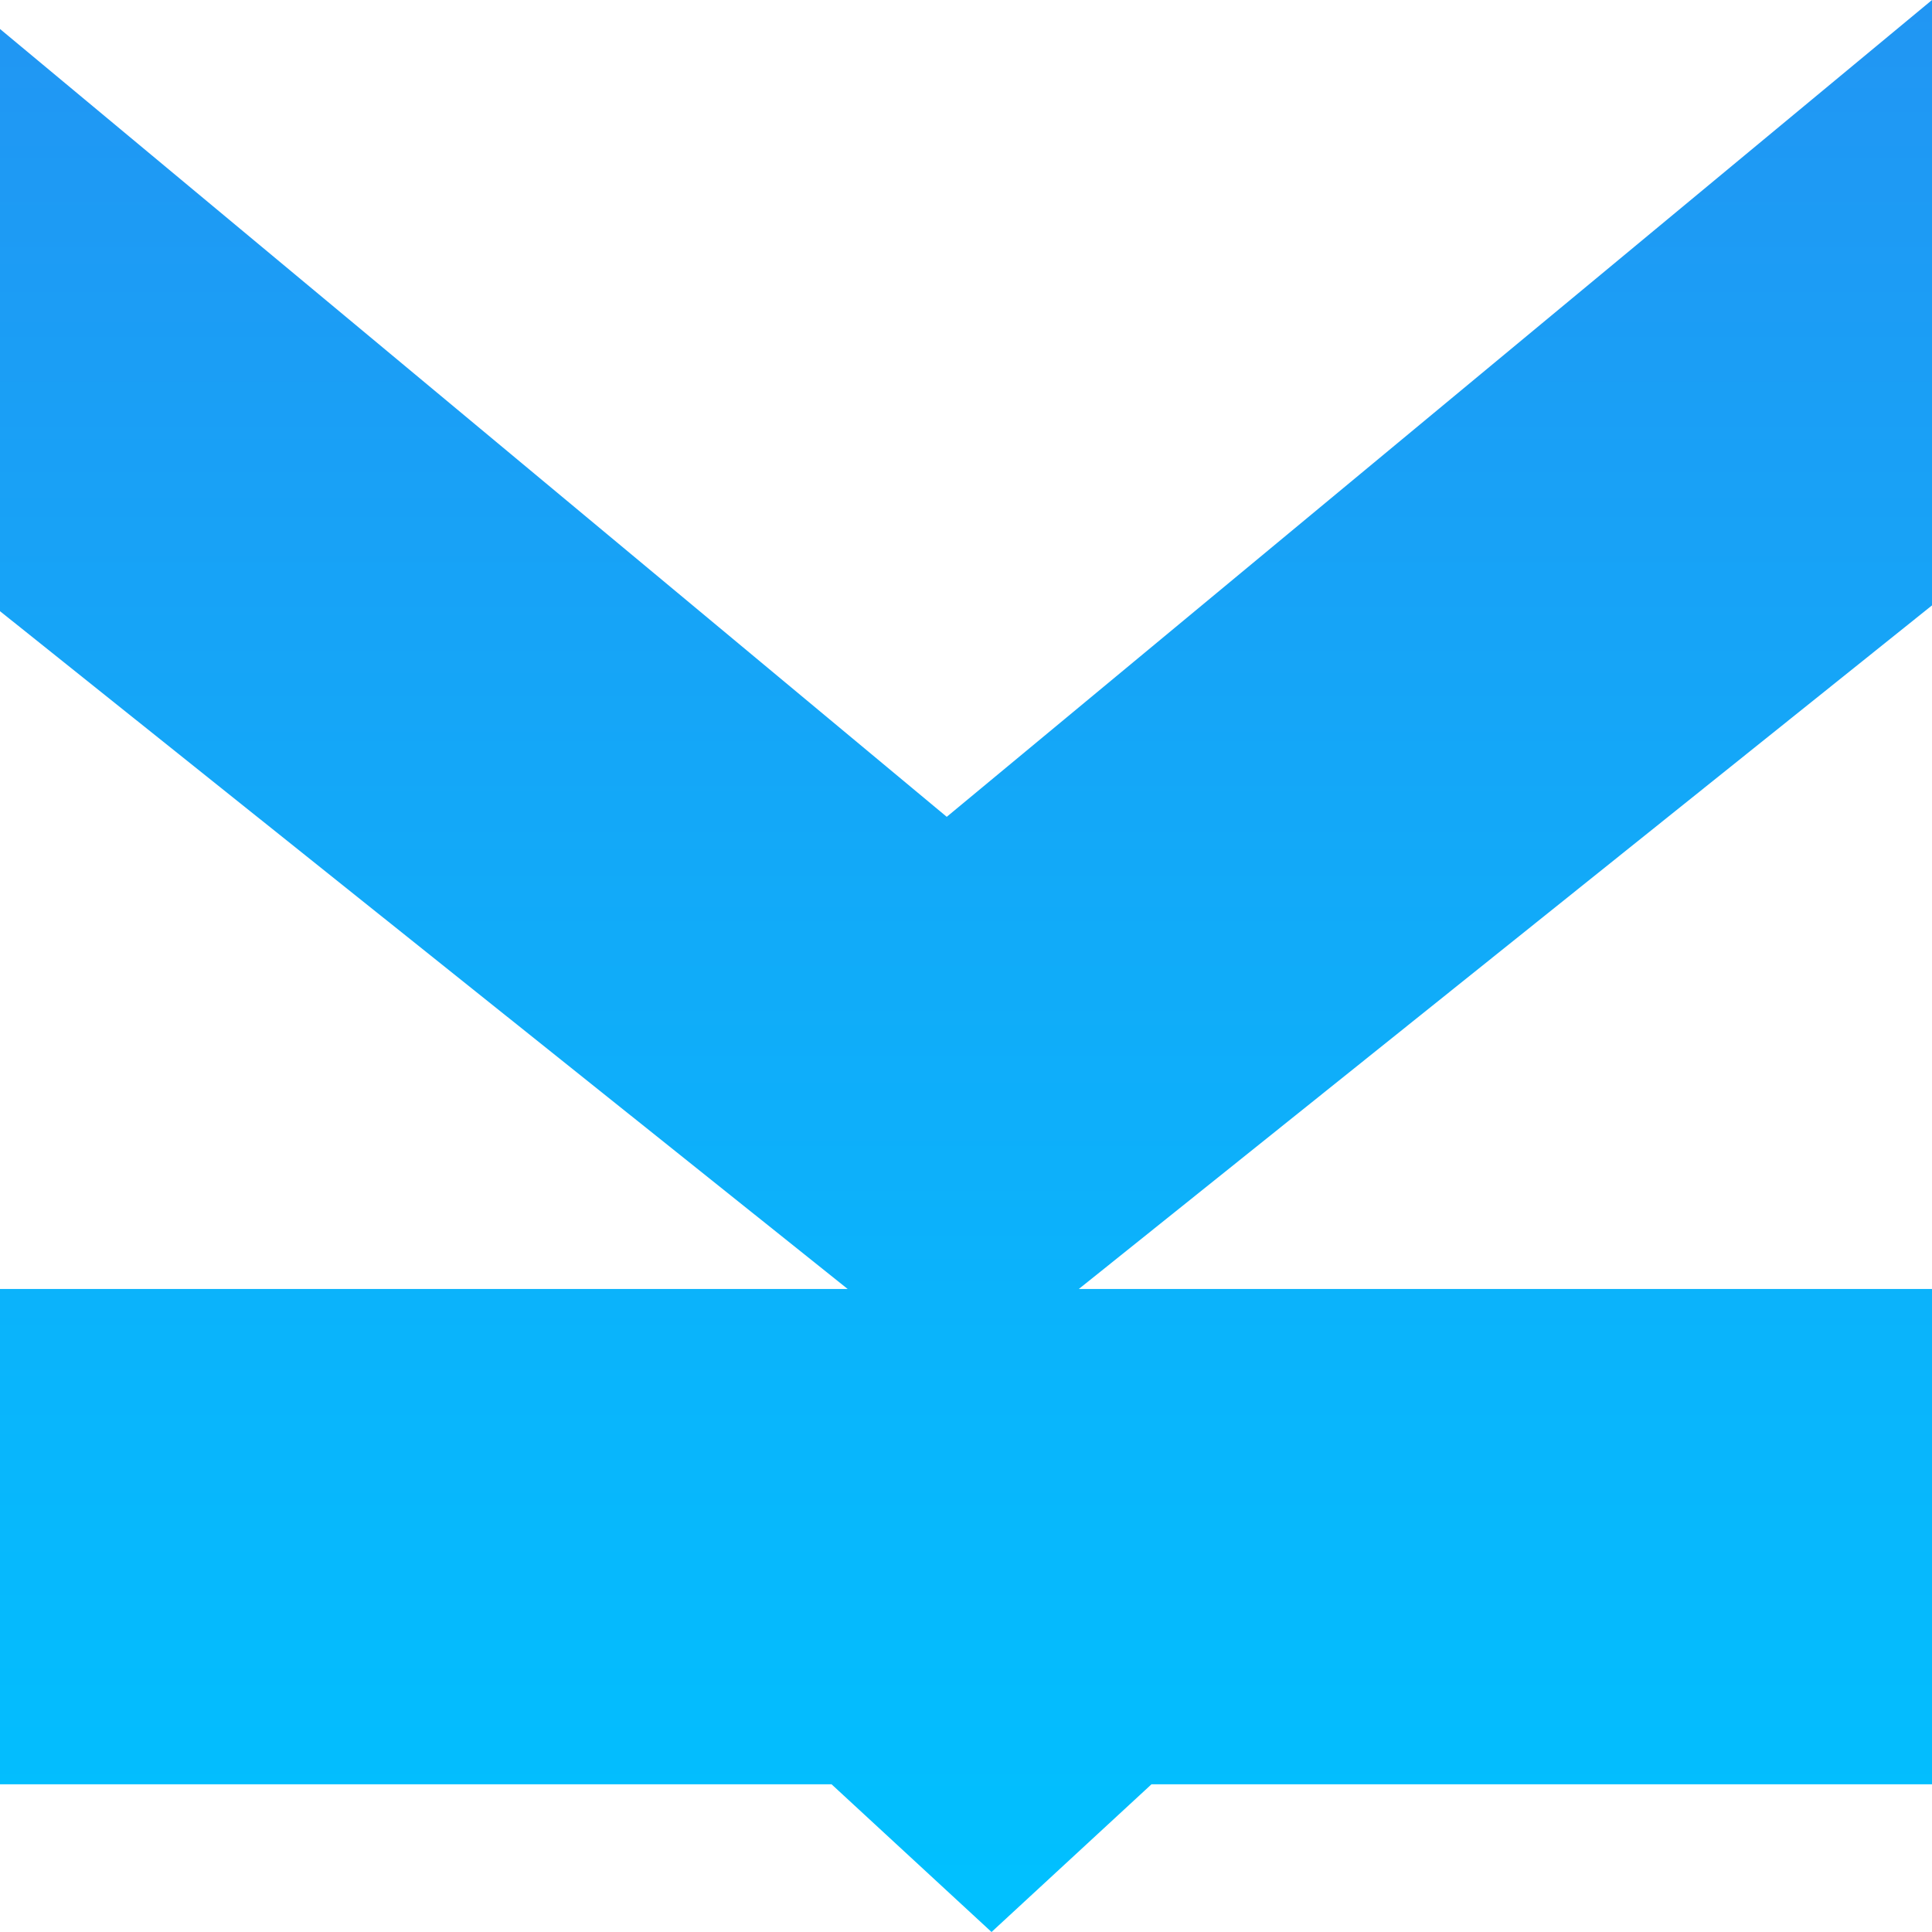
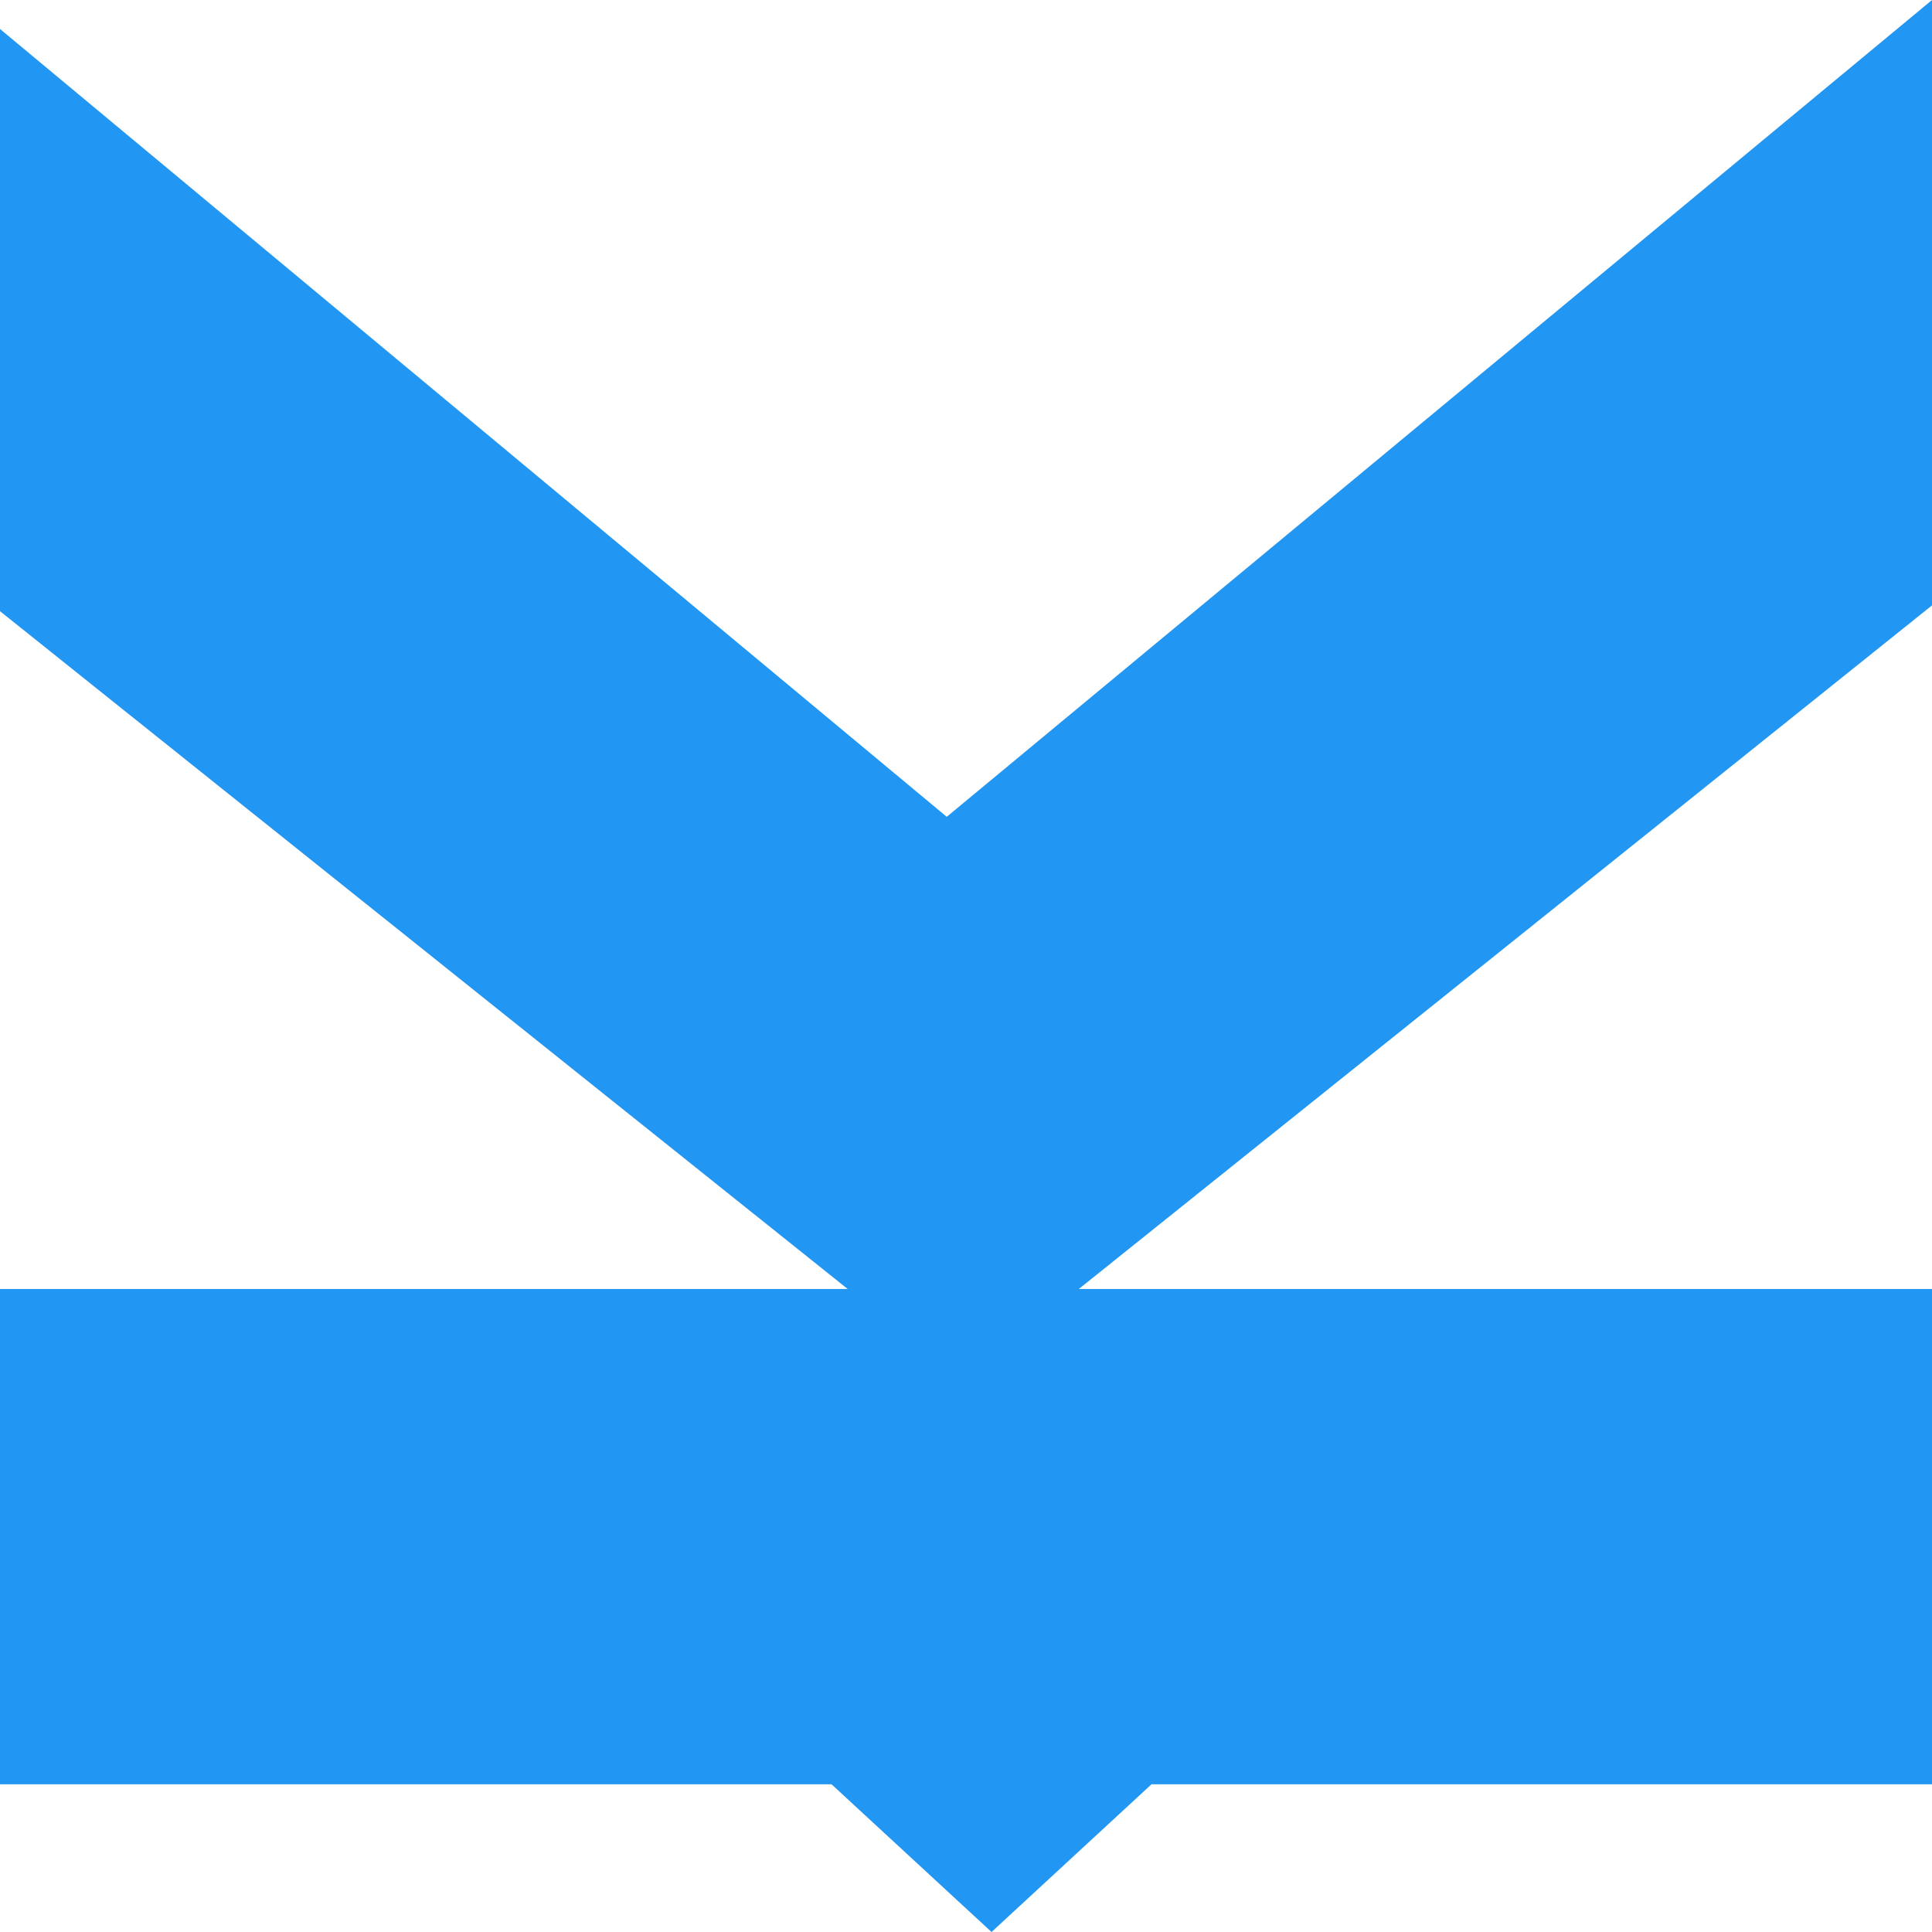
<svg xmlns="http://www.w3.org/2000/svg" width="60" height="60" viewBox="0 0 60 60" fill="none">
-   <path fill-rule="evenodd" clip-rule="evenodd" d="M33.504 40.03L60 18.801V0L29.402 25.367L0 0.9V18.981L26.325 40.03H2.71209e-06L3.44014e-06 55.413H25.825L30.793 60L35.76 55.413H60V40.03L33.504 40.03Z" fill="url(#paint0_linear)" />
-   <defs>
-     <linearGradient id="paint0_linear" x1="30" y1="0" x2="30" y2="60" gradientUnits="userSpaceOnUse">
-       <stop stop-color="#2196F3" />
-       <stop offset="1" stop-color="#00C1FF" />
-     </linearGradient>
-   </defs>
+   <path fill-rule="evenodd" clip-rule="evenodd" d="M33.504 40.03L60 18.801V8.11688e-06L29.402 25.367L0 0.9V18.981L26.325 40.03H2.71209e-06L3.44014e-06 55.413H25.825L30.793 60L35.76 55.413H60V40.03L33.504 40.03Z" fill="#2196F3" />
</svg>
